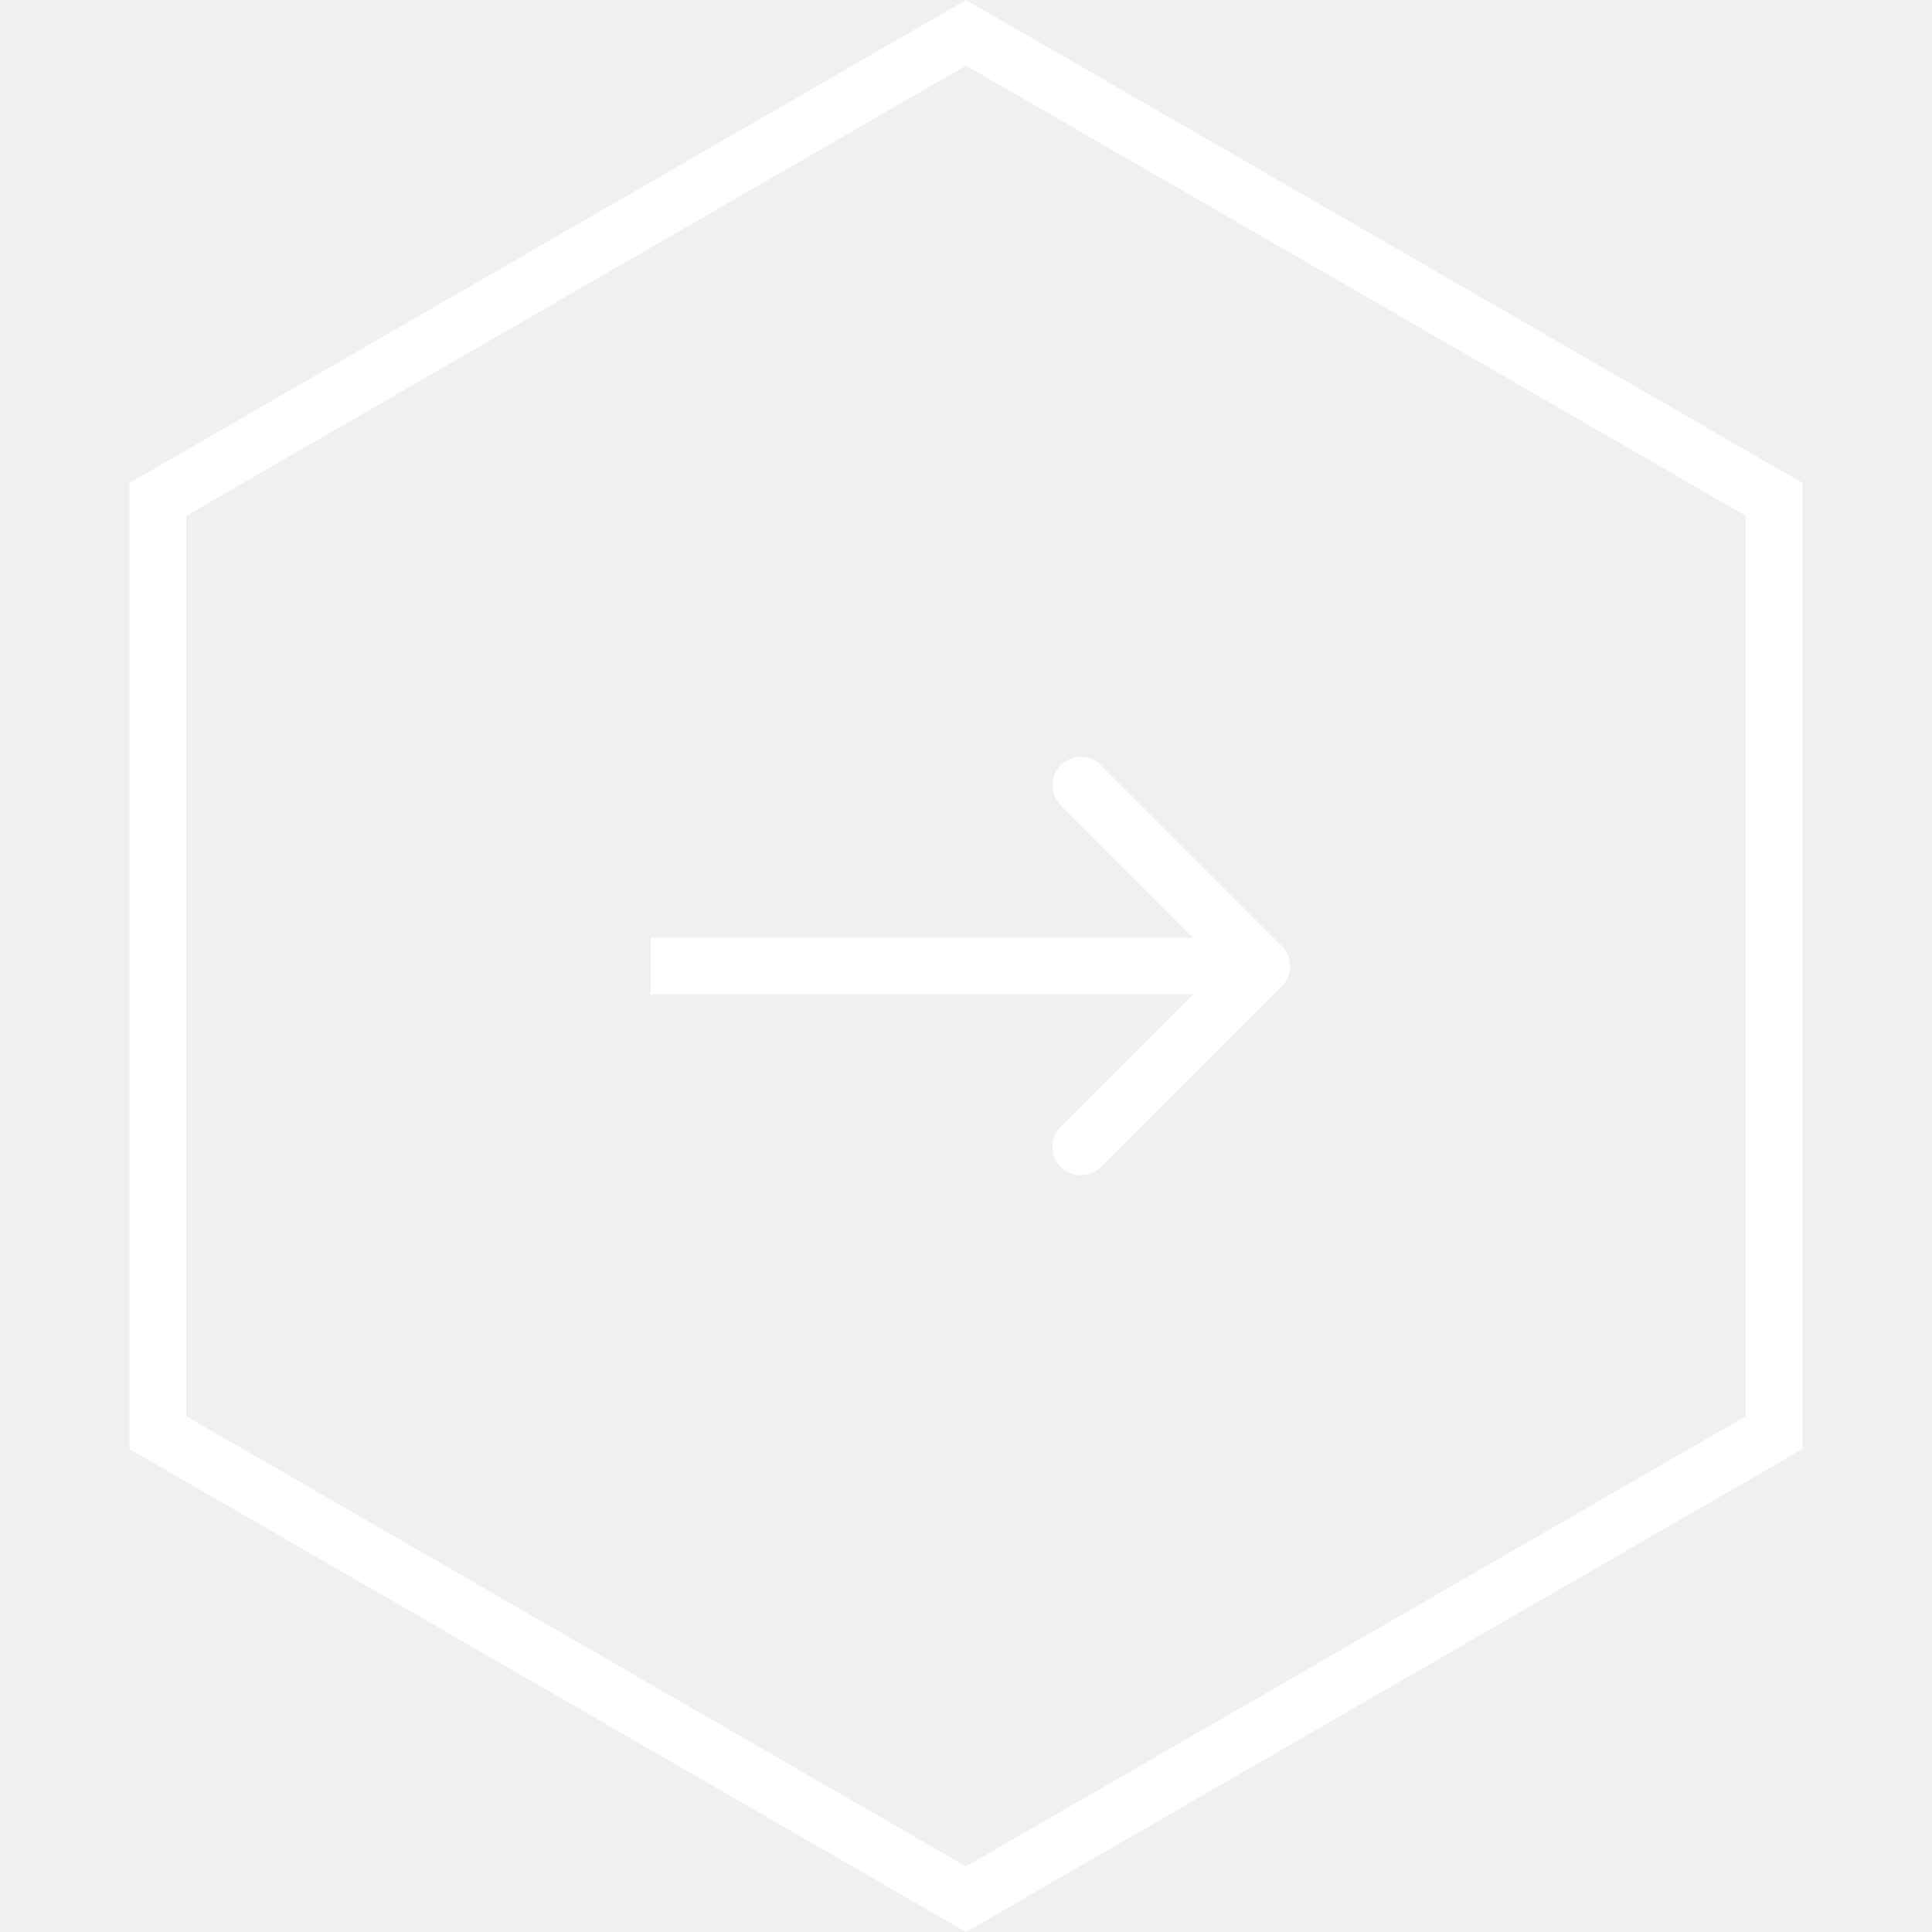
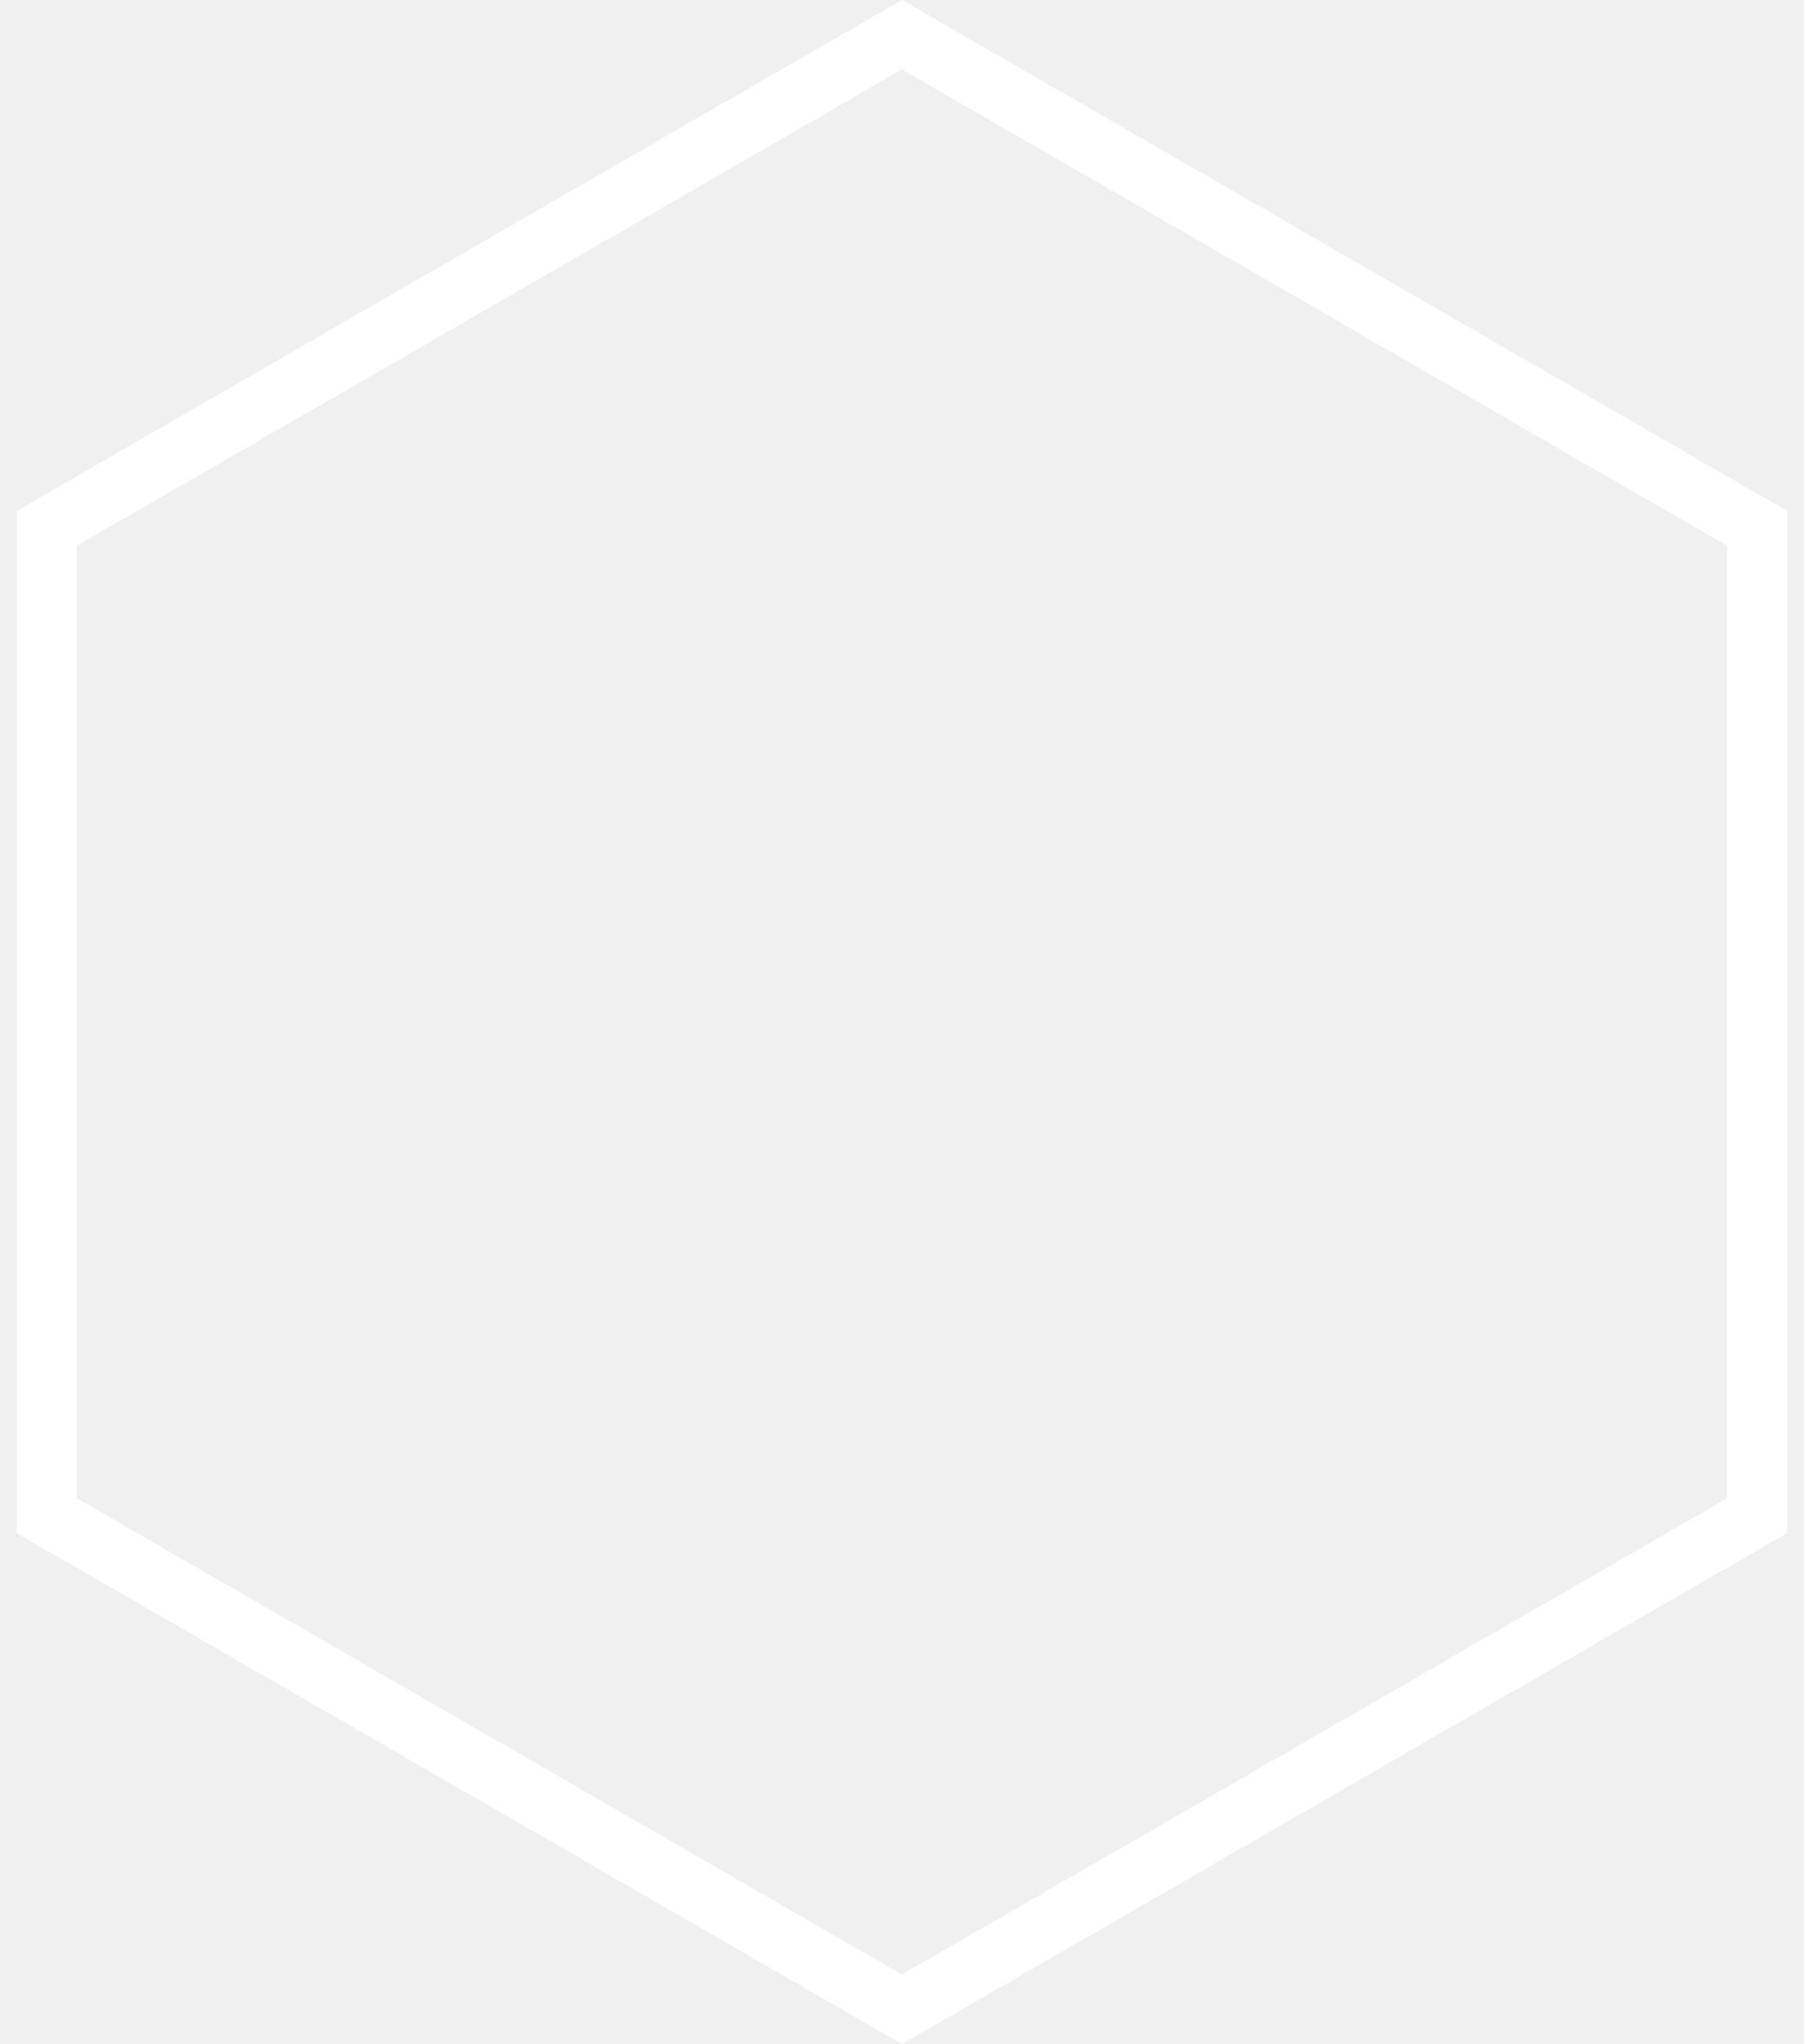
- <svg xmlns="http://www.w3.org/2000/svg" width="68" height="68" viewBox="0 0 68 68" fill="none">
-   <path d="M45.115 34.707C45.506 34.317 45.506 33.683 45.115 33.293L38.751 26.929C38.361 26.538 37.728 26.538 37.337 26.929C36.947 27.32 36.947 27.953 37.337 28.343L42.994 34L37.337 39.657C36.947 40.047 36.947 40.681 37.337 41.071C37.728 41.462 38.361 41.462 38.751 41.071L45.115 34.707ZM22.898 35L44.408 35L44.408 33L22.898 33L22.898 35Z" fill="white" />
-   <path d="M62.445 50.423L34 66.845L5.555 50.423L5.555 17.577L34 1.155L62.445 17.577L62.445 50.423Z" stroke="white" stroke-width="2" />
+ <svg xmlns="http://www.w3.org/2000/svg" width="60" height="68" viewBox="0 0 60 68" fill="none">
+   <path d="M58.445 50.423L30 66.845L1.555 50.423L1.555 17.577L30 1.155L58.445 17.577L58.445 50.423Z" stroke="white" stroke-width="2" />
</svg>
